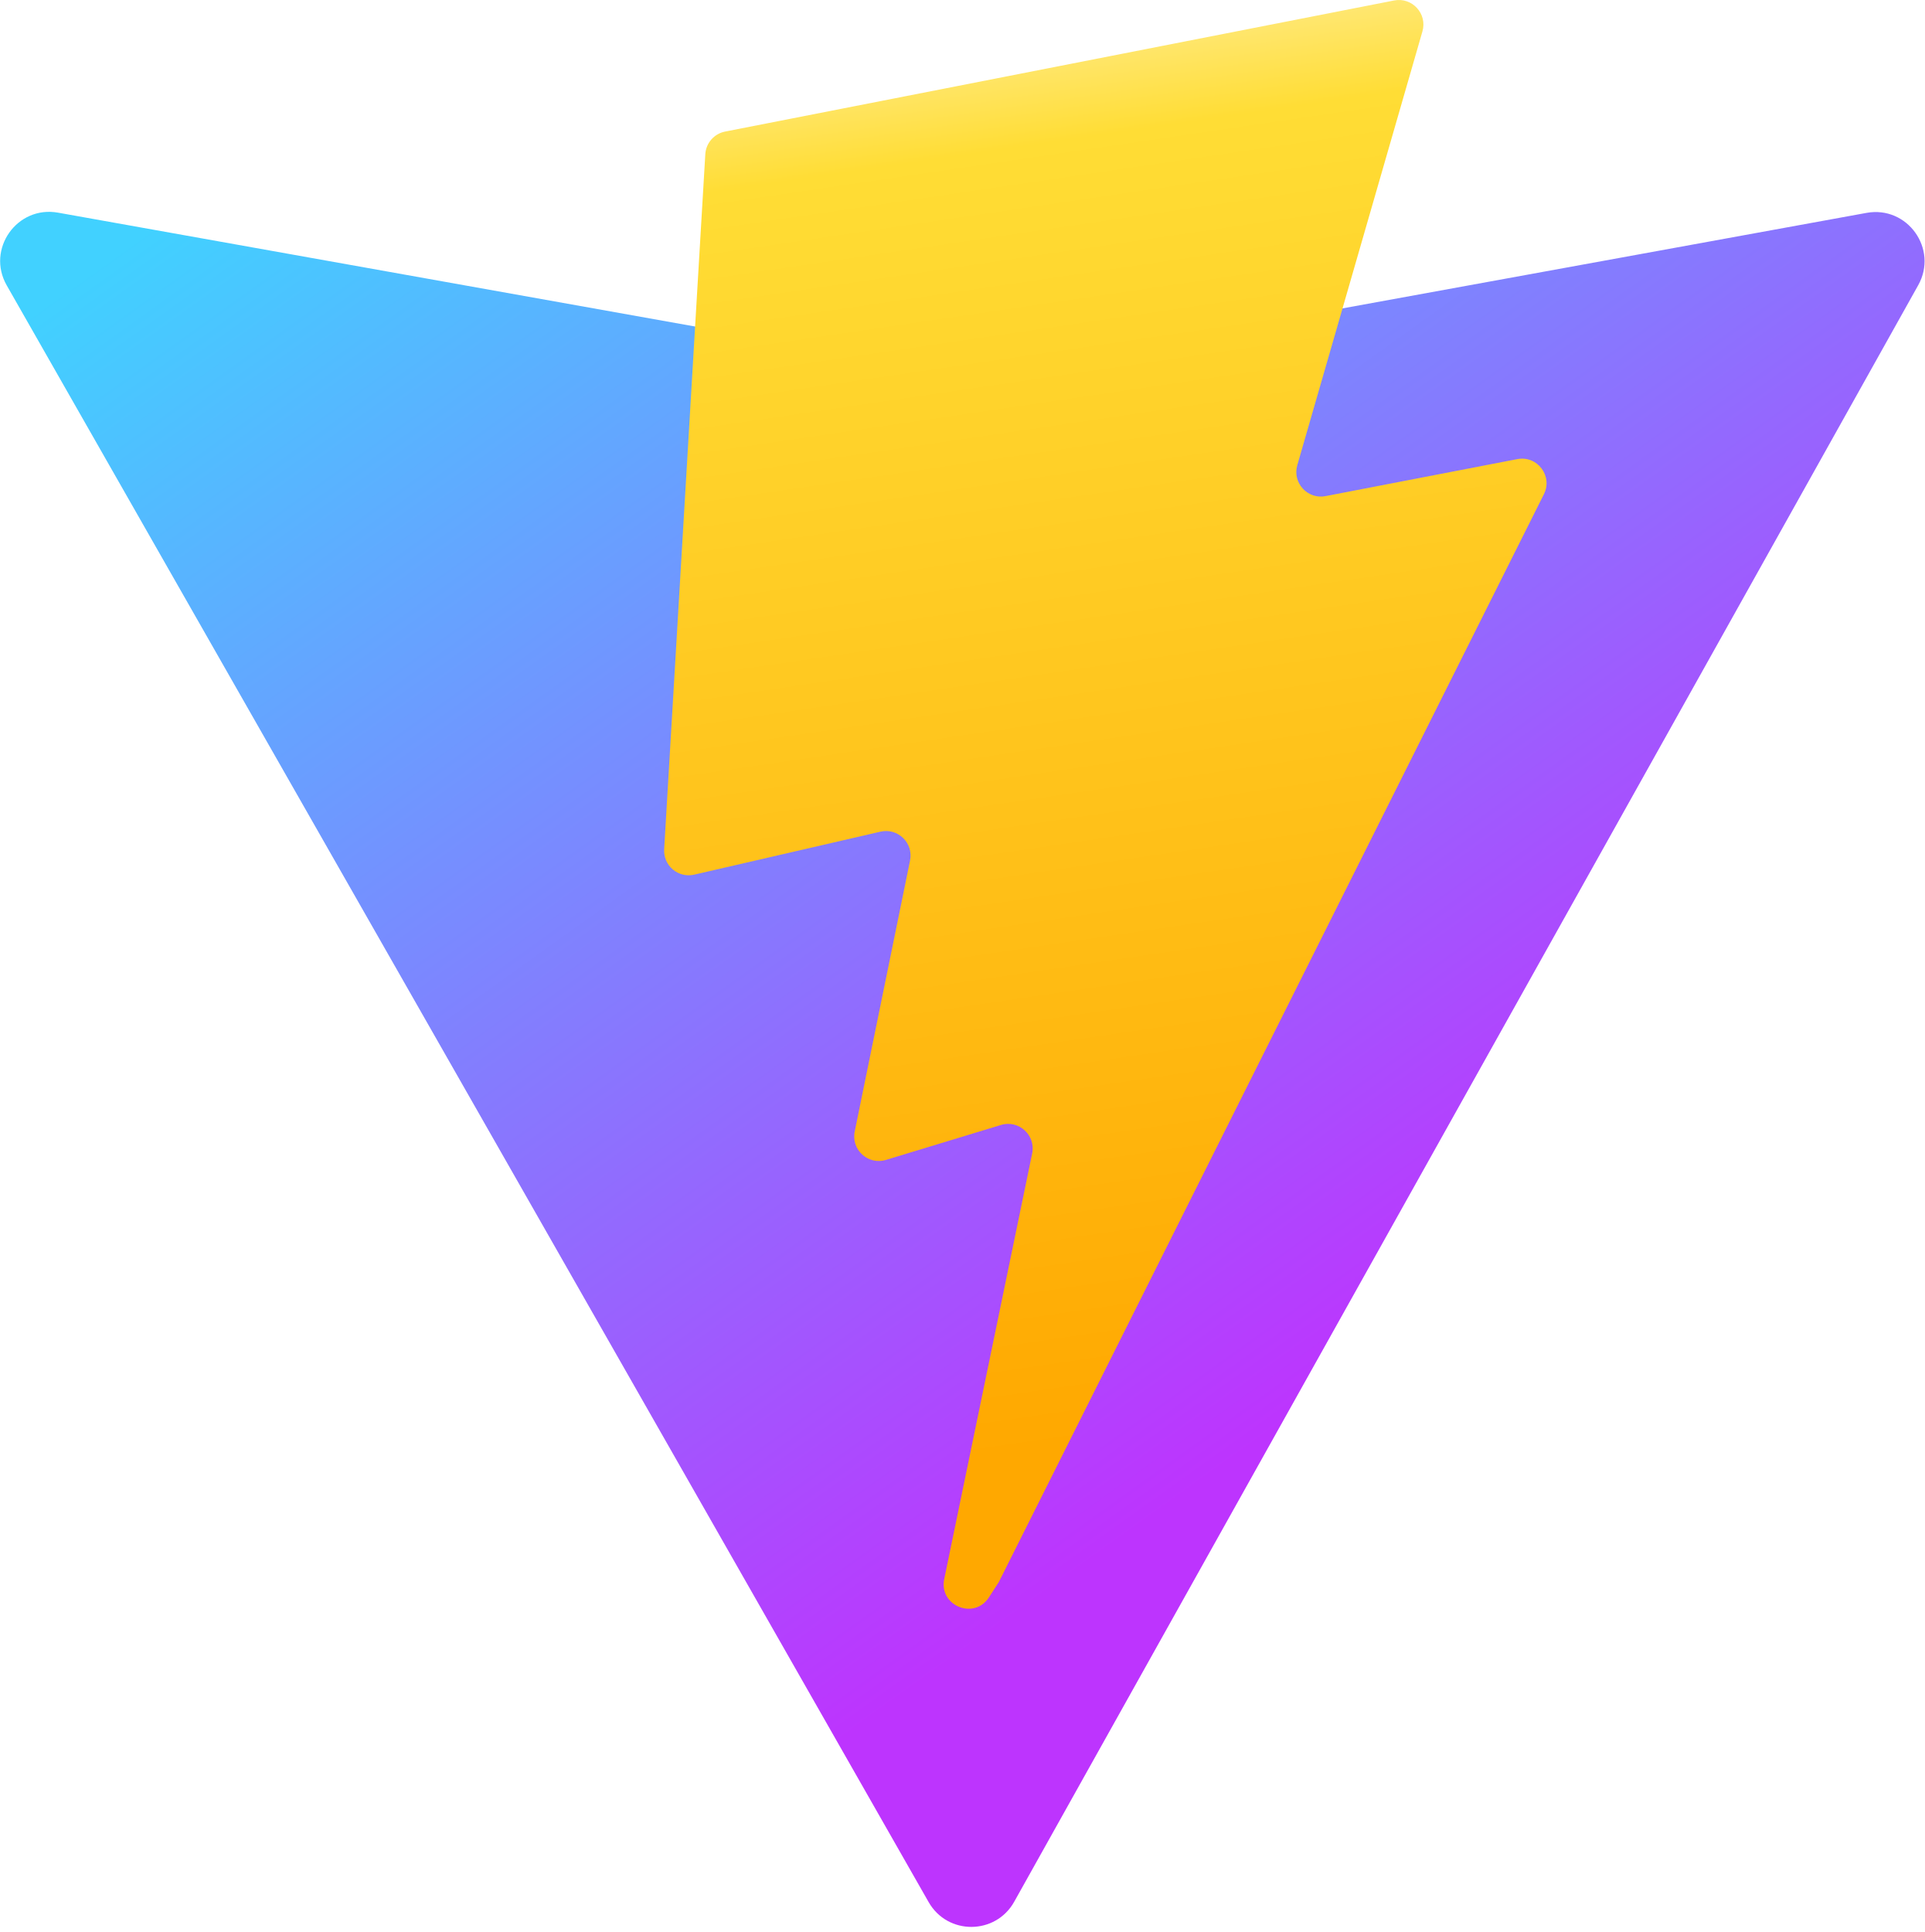
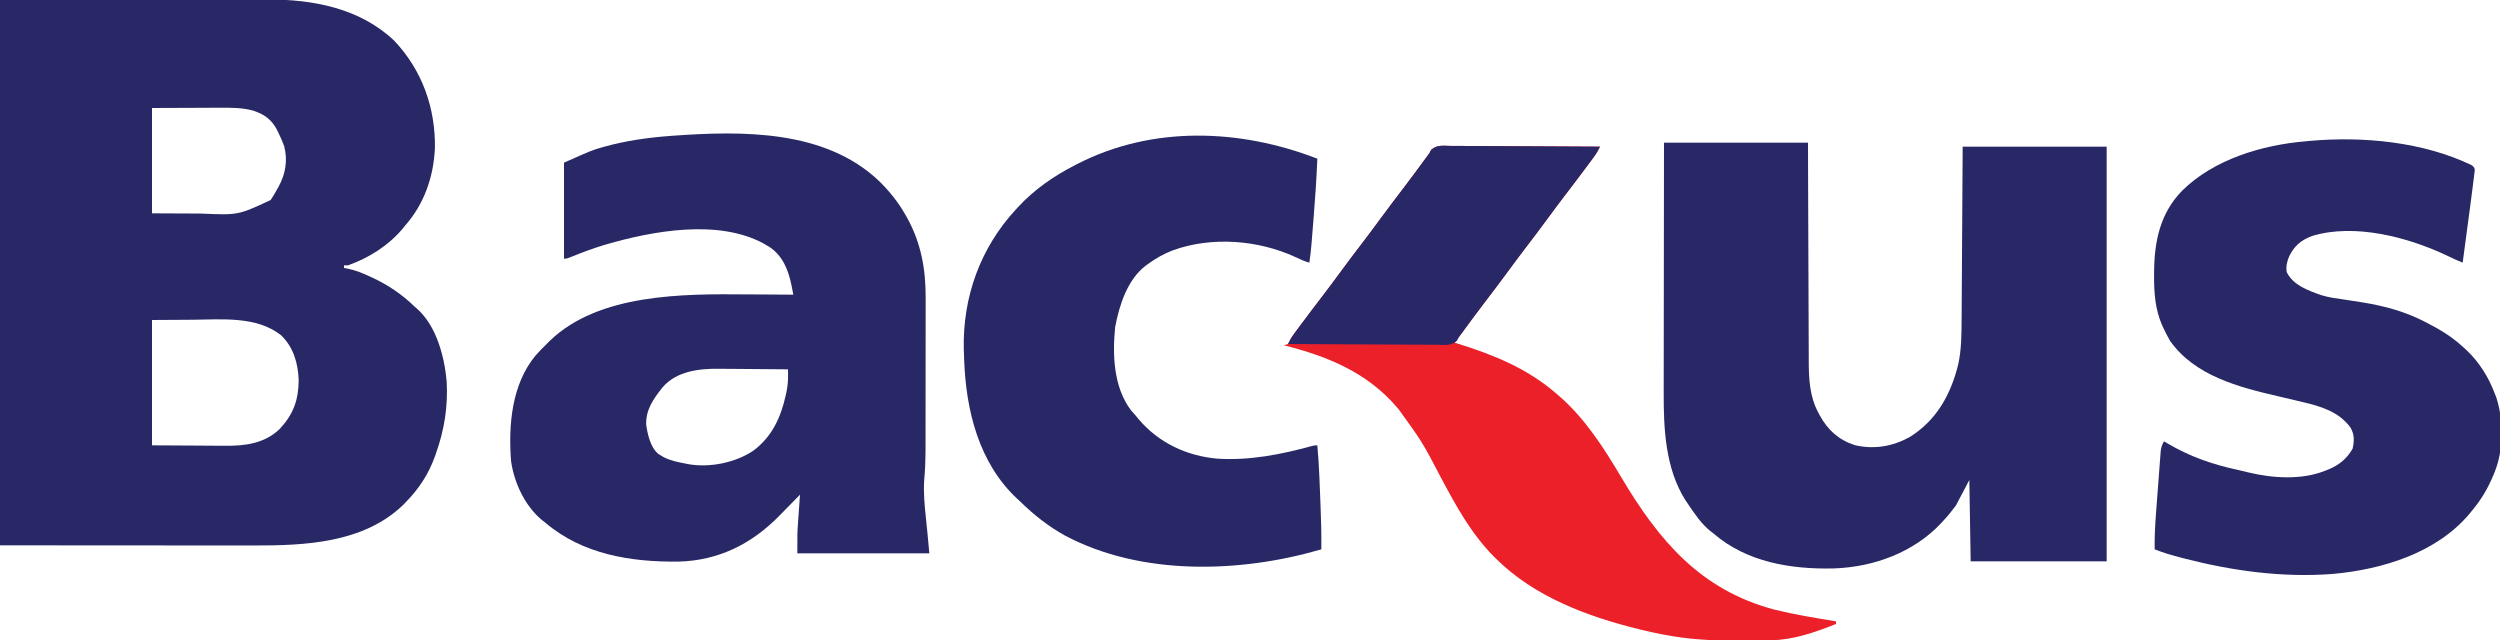
- <svg xmlns="http://www.w3.org/2000/svg" aria-hidden="true" role="img" class="iconify iconify--logos" width="31.88" height="32" preserveAspectRatio="xMidYMid meet" viewBox="0 0 256 257">
-   <defs>
-     <linearGradient id="IconifyId1813088fe1fbc01fb466" x1="-.828%" x2="57.636%" y1="7.652%" y2="78.411%">
-       <stop offset="0%" stop-color="#41D1FF" />
-       <stop offset="100%" stop-color="#BD34FE" />
-     </linearGradient>
-     <linearGradient id="IconifyId1813088fe1fbc01fb467" x1="43.376%" x2="50.316%" y1="2.242%" y2="89.03%">
-       <stop offset="0%" stop-color="#FFEA83" />
-       <stop offset="8.333%" stop-color="#FFDD35" />
-       <stop offset="100%" stop-color="#FFA800" />
-     </linearGradient>
-   </defs>
-   <path fill="url(#IconifyId1813088fe1fbc01fb466)" d="M255.153 37.938L134.897 252.976c-2.483 4.44-8.862 4.466-11.382.048L.875 37.958c-2.746-4.814 1.371-10.646 6.827-9.67l120.385 21.517a6.537 6.537 0 0 0 2.322-.004l117.867-21.483c5.438-.991 9.574 4.796 6.877 9.62Z" />
-   <path fill="url(#IconifyId1813088fe1fbc01fb467)" d="M185.432.063L96.44 17.501a3.268 3.268 0 0 0-2.634 3.014l-5.474 92.456a3.268 3.268 0 0 0 3.997 3.378l24.777-5.718c2.318-.535 4.413 1.507 3.936 3.838l-7.361 36.047c-.495 2.426 1.782 4.5 4.151 3.78l15.304-4.649c2.372-.72 4.652 1.36 4.15 3.788l-11.698 56.621c-.732 3.542 3.979 5.473 5.943 2.437l1.313-2.028l72.516-144.72c1.215-2.423-.88-5.186-3.54-4.672l-25.505 4.922c-2.396.462-4.435-1.77-3.759-4.114l16.646-57.705c.677-2.35-1.37-4.583-3.769-4.113Z" />
+ <svg xmlns="http://www.w3.org/2000/svg" version="1.1" width="1875" height="480">
+   <path d="M0 0 C53.8 -0.093 53.8 -0.093 108.688 -0.188 C125.629 -0.228 125.629 -0.228 142.913 -0.27 C156.783 -0.284 156.783 -0.284 163.291 -0.286 C167.804 -0.289 172.316 -0.3 176.828 -0.317 C182.608 -0.338 188.388 -0.343 194.169 -0.339 C196.275 -0.34 198.381 -0.346 200.487 -0.358 C234.651 -0.539 269.954 6.118 295.629 30.496 C316.599 52.582 326.723 81.038 326.184 111.355 C325.109 132.685 318.219 152.853 304 169 C303.346 169.808 302.693 170.616 302.02 171.449 C291.381 184.163 276.597 193.497 261 199 C260.01 199 259.02 199 258 199 C258 199.66 258 200.32 258 201 C259.928 201.369 259.928 201.369 261.895 201.746 C267.13 202.916 271.823 204.832 276.688 207.062 C277.557 207.46 278.427 207.857 279.324 208.266 C291.33 213.878 301.445 220.754 311 230 C311.934 230.806 311.934 230.806 312.887 231.629 C327.414 244.654 333.31 267.377 335 286 C336.027 304.991 333.321 322.136 327 340 C326.774 340.647 326.549 341.295 326.316 341.962 C321.483 355.608 314.158 366.666 304 377 C303.337 377.675 302.675 378.351 301.992 379.047 C272.212 407.355 228.699 409.188 189.928 409.114 C187.814 409.113 185.699 409.113 183.585 409.114 C177.965 409.114 172.345 409.108 166.724 409.101 C161.435 409.096 156.145 409.095 150.855 409.095 C135.424 409.089 119.993 409.075 104.562 409.062 C70.057 409.042 35.551 409.021 0 409 C0 274.03 0 139.06 0 0 Z M114 81 C114 107.07 114 133.14 114 160 C123.24 160.041 132.48 160.083 142 160.125 C144.882 160.143 147.765 160.161 150.734 160.18 C178.637 161.391 178.637 161.391 203 150 C204.765 147.501 206.231 144.875 207.688 142.188 C208.272 141.158 208.272 141.158 208.869 140.107 C214.197 130.481 215.893 120.379 213.125 109.59 C211.925 106.277 210.556 103.161 209 100 C208.515 98.995 208.031 97.989 207.531 96.953 C203.345 89.361 198.179 85.733 190 83 C181.592 80.699 173.229 80.739 164.586 80.805 C163.299 80.807 162.011 80.809 160.685 80.811 C155.915 80.821 151.145 80.849 146.375 80.875 C130.349 80.937 130.349 80.937 114 81 Z M114 240 C114 271.02 114 302.04 114 334 C130.706 334.093 130.706 334.093 147.75 334.188 C151.243 334.215 154.736 334.242 158.335 334.27 C161.516 334.28 161.516 334.28 164.697 334.286 C166.094 334.291 167.491 334.301 168.888 334.317 C184.005 334.475 198.423 332.604 209.75 321.75 C219.988 310.807 223.95 299.998 224 285 C223.499 272.282 220.176 260.529 210.812 251.438 C192.38 236.939 166.432 239.621 144.438 239.812 C129.371 239.905 129.371 239.905 114 240 Z " fill="#282867" transform="translate(0,0)" />
+   <path d="M0 0 C35.64 0 71.28 0 108 0 C108.037 12.748 108.075 25.495 108.113 38.629 C108.144 46.718 108.175 54.807 108.209 62.896 C108.263 75.728 108.315 88.56 108.346 101.391 C108.369 110.738 108.403 120.085 108.449 129.432 C108.473 134.376 108.491 139.32 108.498 144.264 C108.504 148.929 108.524 153.593 108.554 158.258 C108.563 159.959 108.567 161.66 108.565 163.362 C108.555 176.737 109.177 190.343 115.688 202.375 C116.036 203.04 116.385 203.705 116.745 204.39 C122.791 215.514 131.017 222.975 143.188 226.875 C157.505 230.243 171.455 227.839 184.25 220.812 C204.432 208.199 215.063 188.959 220.645 166.395 C223.112 155.23 223.155 143.801 223.205 132.419 C223.215 130.998 223.225 129.578 223.235 128.158 C223.262 124.34 223.283 120.523 223.303 116.705 C223.325 112.702 223.353 108.698 223.379 104.694 C223.429 97.13 223.474 89.565 223.517 82.001 C223.576 71.767 223.642 61.532 223.708 51.298 C223.811 35.199 223.905 19.099 224 3 C259.64 3 295.28 3 332 3 C332 105.63 332 208.26 332 314 C298.34 314 264.68 314 230 314 C229.67 293.87 229.34 273.74 229 253 C225.7 259.27 222.4 265.54 219 272 C216.05 275.975 213.343 279.444 210 283 C208.865 284.253 208.865 284.253 207.707 285.531 C186.987 307.435 157.258 318.289 127.516 319.32 C95.493 320.089 61.975 314.73 37 293 C36.364 292.518 35.729 292.036 35.074 291.539 C27.974 285.933 23.038 278.416 18 271 C17.325 270.007 16.649 269.015 15.953 267.992 C1.122 244.434 -0.333 214.806 -0.227 187.771 C-0.226 185.709 -0.227 183.648 -0.228 181.586 C-0.229 176.048 -0.217 170.51 -0.203 164.972 C-0.19 159.162 -0.189 153.353 -0.187 147.543 C-0.181 136.568 -0.164 125.594 -0.144 114.619 C-0.117 99.77 -0.107 84.921 -0.095 70.072 C-0.076 46.715 -0.036 23.357 0 0 Z " fill="#282867" transform="translate(1248,107)" />
+   <path d="M0 0 C7.878 7.715 14.379 15.775 19.834 25.354 C20.2 25.993 20.565 26.632 20.942 27.29 C31.563 46.249 35.175 66.12 35.077 87.702 C35.078 89.062 35.08 90.422 35.083 91.783 C35.087 95.427 35.08 99.072 35.07 102.716 C35.061 106.559 35.063 110.402 35.063 114.245 C35.062 120.692 35.054 127.139 35.04 133.585 C35.024 141.006 35.019 148.426 35.02 155.846 C35.02 163.798 35.013 171.75 35.004 179.701 C35.002 181.971 35.001 184.241 35.001 186.51 C35 190.094 34.994 193.678 34.984 197.261 C34.979 199.18 34.98 201.099 34.981 203.018 C34.956 209.877 34.665 216.65 34.063 223.483 C33.277 233.347 34.253 243.046 35.271 252.854 C35.476 254.878 35.679 256.902 35.883 258.926 C36.068 260.762 36.256 262.598 36.445 264.434 C36.938 269.404 37.382 274.379 37.834 279.354 C5.164 279.354 -27.506 279.354 -61.166 279.354 C-61.166 263.604 -61.166 263.604 -60.729 257.424 C-60.638 256.115 -60.548 254.807 -60.455 253.459 C-60.36 252.145 -60.264 250.832 -60.166 249.479 C-60.069 248.097 -59.973 246.716 -59.877 245.334 C-59.644 242.007 -59.407 238.68 -59.166 235.354 C-60.336 236.555 -60.336 236.555 -61.53 237.781 C-64.481 240.805 -67.446 243.816 -70.415 246.822 C-71.688 248.115 -72.957 249.411 -74.222 250.712 C-95.103 272.155 -119.958 284.809 -150.455 285.557 C-185.973 285.94 -222.271 280.172 -250.166 256.354 C-251.003 255.71 -251.839 255.067 -252.701 254.404 C-265.522 243.737 -273.62 226.345 -275.885 210.057 C-277.924 183.209 -275.445 152.726 -257.557 131.061 C-254.894 128.014 -252.061 125.179 -249.166 122.354 C-248.363 121.541 -247.56 120.729 -246.732 119.893 C-209.894 84.445 -146.652 84.724 -98.983 85.148 C-95.032 85.179 -91.082 85.192 -87.131 85.207 C-79.476 85.239 -71.821 85.289 -64.166 85.354 C-64.473 83.789 -64.782 82.226 -65.092 80.662 C-65.264 79.791 -65.435 78.92 -65.613 78.023 C-67.94 66.795 -72.108 56.215 -82.021 49.619 C-82.729 49.201 -83.437 48.784 -84.166 48.354 C-84.905 47.915 -85.643 47.477 -86.404 47.025 C-120.577 28.457 -169.505 37.51 -204.791 47.729 C-213.672 50.382 -222.307 53.547 -230.877 57.068 C-234.166 58.354 -234.166 58.354 -236.166 58.354 C-236.166 34.594 -236.166 10.834 -236.166 -13.646 C-215.136 -22.993 -215.136 -22.993 -208.416 -24.896 C-207.601 -25.133 -206.786 -25.37 -205.946 -25.614 C-190.04 -30.064 -173.61 -32.377 -157.166 -33.646 C-156.418 -33.704 -155.67 -33.762 -154.899 -33.822 C-102.358 -37.626 -40.564 -38.439 0 0 Z M-162.334 154.982 C-168.996 163.352 -174.919 171.644 -174.525 182.822 C-173.471 190.247 -171.365 199.889 -165.334 204.865 C-164.68 205.253 -164.027 205.641 -163.354 206.041 C-162.708 206.437 -162.062 206.833 -161.396 207.24 C-156.303 209.782 -150.913 210.934 -145.354 211.979 C-144.693 212.113 -144.032 212.247 -143.352 212.385 C-127.383 215.415 -107.621 211.455 -94.166 202.354 C-80.214 192.006 -73.479 177.328 -69.854 160.729 C-69.682 159.953 -69.51 159.178 -69.333 158.379 C-68.493 154.225 -68.083 150.302 -68.122 146.059 C-68.129 145.173 -68.135 144.288 -68.141 143.375 C-68.154 142.375 -68.154 142.375 -68.166 141.354 C-76.365 141.26 -84.563 141.189 -92.762 141.146 C-96.571 141.126 -100.379 141.098 -104.188 141.052 C-107.877 141.008 -111.566 140.984 -115.256 140.974 C-116.65 140.967 -118.043 140.953 -119.437 140.931 C-134.704 140.7 -151.942 142.672 -162.334 154.982 Z " fill="#282867" transform="translate(659.166,135.6465)" />
+   <path d="M0 0 C2 2 2 2 2.047 3.9 C1.9 5.088 1.9 5.088 1.75 6.301 C1.639 7.237 1.528 8.174 1.413 9.139 C1.277 10.186 1.141 11.234 1 12.312 C0.798 13.957 0.798 13.957 0.593 15.634 C0.079 19.759 -0.458 23.879 -1 28 C-1.177 29.351 -1.177 29.351 -1.358 30.729 C-3.207 44.824 -5.094 58.913 -7 73 C-10.942 71.452 -14.699 69.683 -18.5 67.812 C-47.827 53.903 -87.939 43.215 -120 53 C-128.142 56.14 -133.09 60.166 -137 68 C-138.776 72.117 -139.559 75.526 -139 80 C-134.258 89.896 -122.891 93.872 -113.136 97.331 C-107.498 99.097 -101.631 99.849 -95.796 100.673 C-91.841 101.236 -87.897 101.87 -83.953 102.504 C-82.79 102.69 -82.79 102.69 -81.603 102.88 C-65.681 105.479 -50.391 109.643 -36 117 C-35.259 117.377 -34.518 117.753 -33.754 118.142 C-24.001 123.168 -15.098 128.51 -7 136 C-6.152 136.757 -5.304 137.513 -4.43 138.293 C5.198 147.317 12.378 158.646 17 171 C17.588 172.483 17.588 172.483 18.188 173.996 C23.813 190.891 23.742 213.458 17 230 C16.726 230.679 16.452 231.358 16.17 232.058 C12.031 242.111 7.003 250.648 0 259 C-0.971 260.197 -0.971 260.197 -1.961 261.418 C-26.871 290.955 -67.582 303.165 -104.725 306.482 C-142.178 309.312 -179.51 304.205 -215.75 294.875 C-216.41 294.705 -217.071 294.535 -217.751 294.36 C-224.651 292.57 -231.389 290.674 -238 288 C-238.157 278.87 -237.675 269.85 -236.977 260.75 C-236.869 259.319 -236.762 257.889 -236.655 256.458 C-236.431 253.486 -236.203 250.515 -235.974 247.543 C-235.68 243.74 -235.399 239.936 -235.12 236.132 C-234.903 233.189 -234.678 230.246 -234.451 227.304 C-234.344 225.901 -234.239 224.497 -234.137 223.094 C-233.995 221.139 -233.841 219.185 -233.686 217.23 C-233.602 216.121 -233.517 215.011 -233.43 213.868 C-233.022 211.147 -232.395 209.347 -231 207 C-230.042 207.568 -229.084 208.137 -228.098 208.723 C-211.316 218.529 -195.008 224.216 -176.004 228.334 C-173.302 228.933 -170.621 229.585 -167.938 230.262 C-149.572 234.697 -127.808 236.168 -110 229 C-108.907 228.564 -107.814 228.129 -106.688 227.68 C-98.935 224.203 -93.872 219.87 -89.562 212.562 C-88.307 206.842 -88.041 202.001 -91.062 196.812 C-99.609 184.857 -113.463 180.679 -127.25 177.5 C-128.455 177.209 -129.66 176.919 -130.902 176.619 C-135.74 175.457 -140.586 174.329 -145.433 173.203 C-174.831 166.371 -208.124 157.869 -226.562 131.469 C-228.461 128.209 -230.117 124.864 -231.688 121.438 C-231.973 120.832 -232.259 120.226 -232.553 119.601 C-237.691 107.778 -238.555 95.036 -238.438 82.312 C-238.435 81.621 -238.432 80.929 -238.429 80.216 C-238.293 57.088 -233.936 35.831 -217.25 18.875 C-193.403 -4.559 -157.592 -15.218 -125 -18 C-123.92 -18.11 -122.84 -18.219 -121.727 -18.332 C-81.627 -21.904 -36.614 -17.669 0 0 Z " fill="#282867" transform="translate(1854,124)" />
+   <path d="M0 0 C-0.586 14.551 -1.543 29.048 -2.729 43.562 C-3.004 46.92 -3.272 50.278 -3.539 53.637 C-3.713 55.797 -3.888 57.957 -4.062 60.117 C-4.142 61.109 -4.221 62.101 -4.302 63.122 C-4.713 68.115 -5.225 73.05 -6 78 C-9.723 76.893 -13.095 75.467 -16.562 73.75 C-44.514 60.881 -79.299 58.227 -108.375 68.75 C-115.127 71.357 -121.155 74.707 -127 79 C-127.654 79.471 -128.307 79.941 -128.98 80.426 C-142.616 91.112 -148.509 109.86 -151.625 126.297 C-153.734 147.121 -152.859 171.423 -139.688 188.812 C-138.475 190.223 -137.245 191.619 -136 193 C-134.998 194.212 -134.998 194.212 -133.977 195.449 C-118.934 213.18 -97.966 222.947 -75 225 C-50.779 226.511 -27.257 221.87 -4.002 215.487 C-2 215 -2 215 0 215 C0.707 222.846 1.226 230.675 1.535 238.547 C1.578 239.602 1.621 240.657 1.665 241.743 C1.755 243.958 1.843 246.174 1.93 248.389 C2.062 251.728 2.199 255.067 2.338 258.406 C2.804 269.945 3.146 281.451 3 293 C-57.794 310.809 -132.051 313.076 -189.273 282.664 C-201.942 275.662 -212.681 267.09 -223 257 C-223.724 256.337 -224.449 255.675 -225.195 254.992 C-253.844 228.199 -263.451 189 -264.871 151.203 C-264.914 149.802 -264.957 148.401 -265 147 C-265.053 145.737 -265.106 144.473 -265.16 143.172 C-266.091 103.832 -252.729 66.797 -226 38 C-225.523 37.48 -225.047 36.959 -224.556 36.423 C-212.349 23.21 -197.959 13.179 -182 5 C-181.334 4.655 -180.668 4.31 -179.982 3.954 C-123.543 -24.972 -58 -22.427 0 0 Z " fill="#282867" transform="translate(988,119)" />
+   <path d="M0 0 C1.21 -0.001 2.42 -0.001 3.667 -0.002 C6.981 0.001 10.294 0.026 13.608 0.061 C17.072 0.092 20.537 0.095 24.002 0.101 C30.561 0.116 37.12 0.157 43.679 0.208 C51.146 0.263 58.614 0.291 66.082 0.316 C81.443 0.368 96.803 0.456 112.163 0.568 C110.788 3.378 109.329 5.858 107.468 8.376 C106.925 9.112 106.382 9.848 105.823 10.607 C105.234 11.398 104.645 12.19 104.038 13.005 C103.421 13.839 102.803 14.673 102.167 15.532 C96.884 22.646 91.513 29.691 86.127 36.728 C81.744 42.464 77.429 48.244 73.163 54.068 C67.576 61.695 61.87 69.224 56.124 76.732 C51.742 82.467 47.428 88.245 43.163 94.068 C37.586 101.682 31.889 109.199 26.153 116.694 C19.842 124.954 13.67 133.312 7.535 141.703 C6.09 143.667 4.629 145.619 3.163 147.568 C3.951 147.813 4.74 148.058 5.552 148.311 C32.693 156.839 57.363 166.742 79.163 185.568 C80.131 186.4 81.099 187.233 82.097 188.091 C101.327 204.977 115.06 226.555 128.03 248.384 C156.409 296.143 187.401 332.909 242.78 347.734 C258.053 351.497 273.649 354.039 289.163 356.568 C289.163 357.228 289.163 357.888 289.163 358.568 C273.677 364.68 257.24 370.574 240.387 370.745 C239.27 370.757 238.153 370.77 237.002 370.784 C235.202 370.795 235.202 370.795 233.366 370.806 C232.105 370.814 230.843 370.822 229.543 370.83 C226.863 370.844 224.184 370.855 221.504 370.863 C218.812 370.872 216.122 370.894 213.43 370.924 C195.267 371.125 178.006 370.02 160.163 366.568 C159.405 366.425 158.648 366.282 157.867 366.135 C153.689 365.34 149.549 364.431 145.413 363.443 C144.182 363.15 142.951 362.858 141.682 362.557 C102.874 353.019 62.952 338.194 34.163 309.568 C33.671 309.08 33.179 308.591 32.672 308.089 C15.537 290.859 4.071 269.846 -7.249 248.566 C-21.22 221.886 -21.22 221.886 -38.837 197.568 C-39.267 197.061 -39.697 196.554 -40.14 196.032 C-62.533 169.887 -92.175 157.757 -124.837 149.568 C-123.847 149.238 -122.857 148.908 -121.837 148.568 C-120.767 146.713 -120.767 146.713 -119.837 144.568 C-118.967 143.278 -118.066 142.01 -117.142 140.759 C-116.599 140.023 -116.056 139.287 -115.497 138.529 C-114.908 137.737 -114.319 136.946 -113.712 136.13 C-113.094 135.296 -112.477 134.462 -111.841 133.603 C-106.558 126.489 -101.186 119.444 -95.801 112.408 C-91.418 106.672 -87.103 100.891 -82.837 95.068 C-77.25 87.44 -71.544 79.911 -65.798 72.404 C-61.416 66.669 -57.101 60.89 -52.837 55.068 C-47.259 47.452 -41.563 39.934 -35.824 32.439 C-30.585 25.583 -25.444 18.66 -20.353 11.695 C-19.816 10.962 -19.28 10.229 -18.728 9.474 C-18.264 8.838 -17.8 8.202 -17.322 7.546 C-16.832 6.893 -16.342 6.24 -15.837 5.568 C-15.39 4.714 -14.944 3.859 -14.484 2.979 C-10.205 -0.92 -5.585 -0.088 0 0 Z " fill="#EC2029" transform="translate(1087.837,109.4324)" />
+   <path d="M0 0 C1.21 -0.001 2.42 -0.001 3.667 -0.002 C6.981 0.001 10.294 0.026 13.608 0.061 C17.072 0.092 20.537 0.095 24.002 0.101 C30.561 0.116 37.12 0.157 43.679 0.208 C51.146 0.263 58.614 0.291 66.082 0.316 C81.443 0.368 96.803 0.456 112.163 0.568 C110.788 3.378 109.329 5.858 107.468 8.376 C106.925 9.112 106.382 9.848 105.823 10.607 C105.234 11.398 104.645 12.19 104.038 13.005 C103.421 13.839 102.803 14.673 102.167 15.532 C96.884 22.646 91.513 29.691 86.127 36.728 C81.744 42.464 77.429 48.244 73.163 54.068 C67.576 61.695 61.87 69.224 56.124 76.732 C51.742 82.467 47.428 88.245 43.163 94.068 C37.585 101.683 31.889 109.201 26.15 116.697 C20.912 123.552 15.77 130.475 10.679 137.441 C10.142 138.174 9.606 138.906 9.054 139.661 C8.59 140.298 8.126 140.934 7.648 141.589 C7.158 142.242 6.668 142.895 6.163 143.568 C5.493 144.849 5.493 144.849 4.81 146.156 C0.531 150.055 -4.089 149.223 -9.674 149.135 C-10.884 149.136 -12.094 149.137 -13.341 149.137 C-16.655 149.135 -19.968 149.11 -23.282 149.075 C-26.746 149.043 -30.211 149.04 -33.676 149.034 C-40.235 149.019 -46.794 148.978 -53.352 148.928 C-60.82 148.872 -68.288 148.844 -75.756 148.819 C-91.117 148.767 -106.477 148.679 -121.837 148.568 C-120.462 145.757 -119.003 143.277 -117.142 140.759 C-116.599 140.023 -116.056 139.287 -115.497 138.529 C-114.908 137.737 -114.319 136.946 -113.712 136.13 C-113.094 135.296 -112.477 134.462 -111.841 133.603 C-106.558 126.489 -101.186 119.444 -95.801 112.408 C-91.418 106.672 -87.103 100.891 -82.837 95.068 C-77.25 87.44 -71.544 79.911 -65.798 72.404 C-61.416 66.669 -57.101 60.89 -52.837 55.068 C-47.259 47.452 -41.563 39.934 -35.824 32.439 C-30.585 25.583 -25.444 18.66 -20.353 11.695 C-19.816 10.962 -19.28 10.229 -18.728 9.474 C-18.264 8.838 -17.8 8.202 -17.322 7.546 C-16.832 6.893 -16.342 6.24 -15.837 5.568 C-15.39 4.714 -14.944 3.859 -14.484 2.979 C-10.205 -0.92 -5.585 -0.088 0 0 Z " fill="#282867" transform="translate(1087.837,109.4324)" />
</svg>
